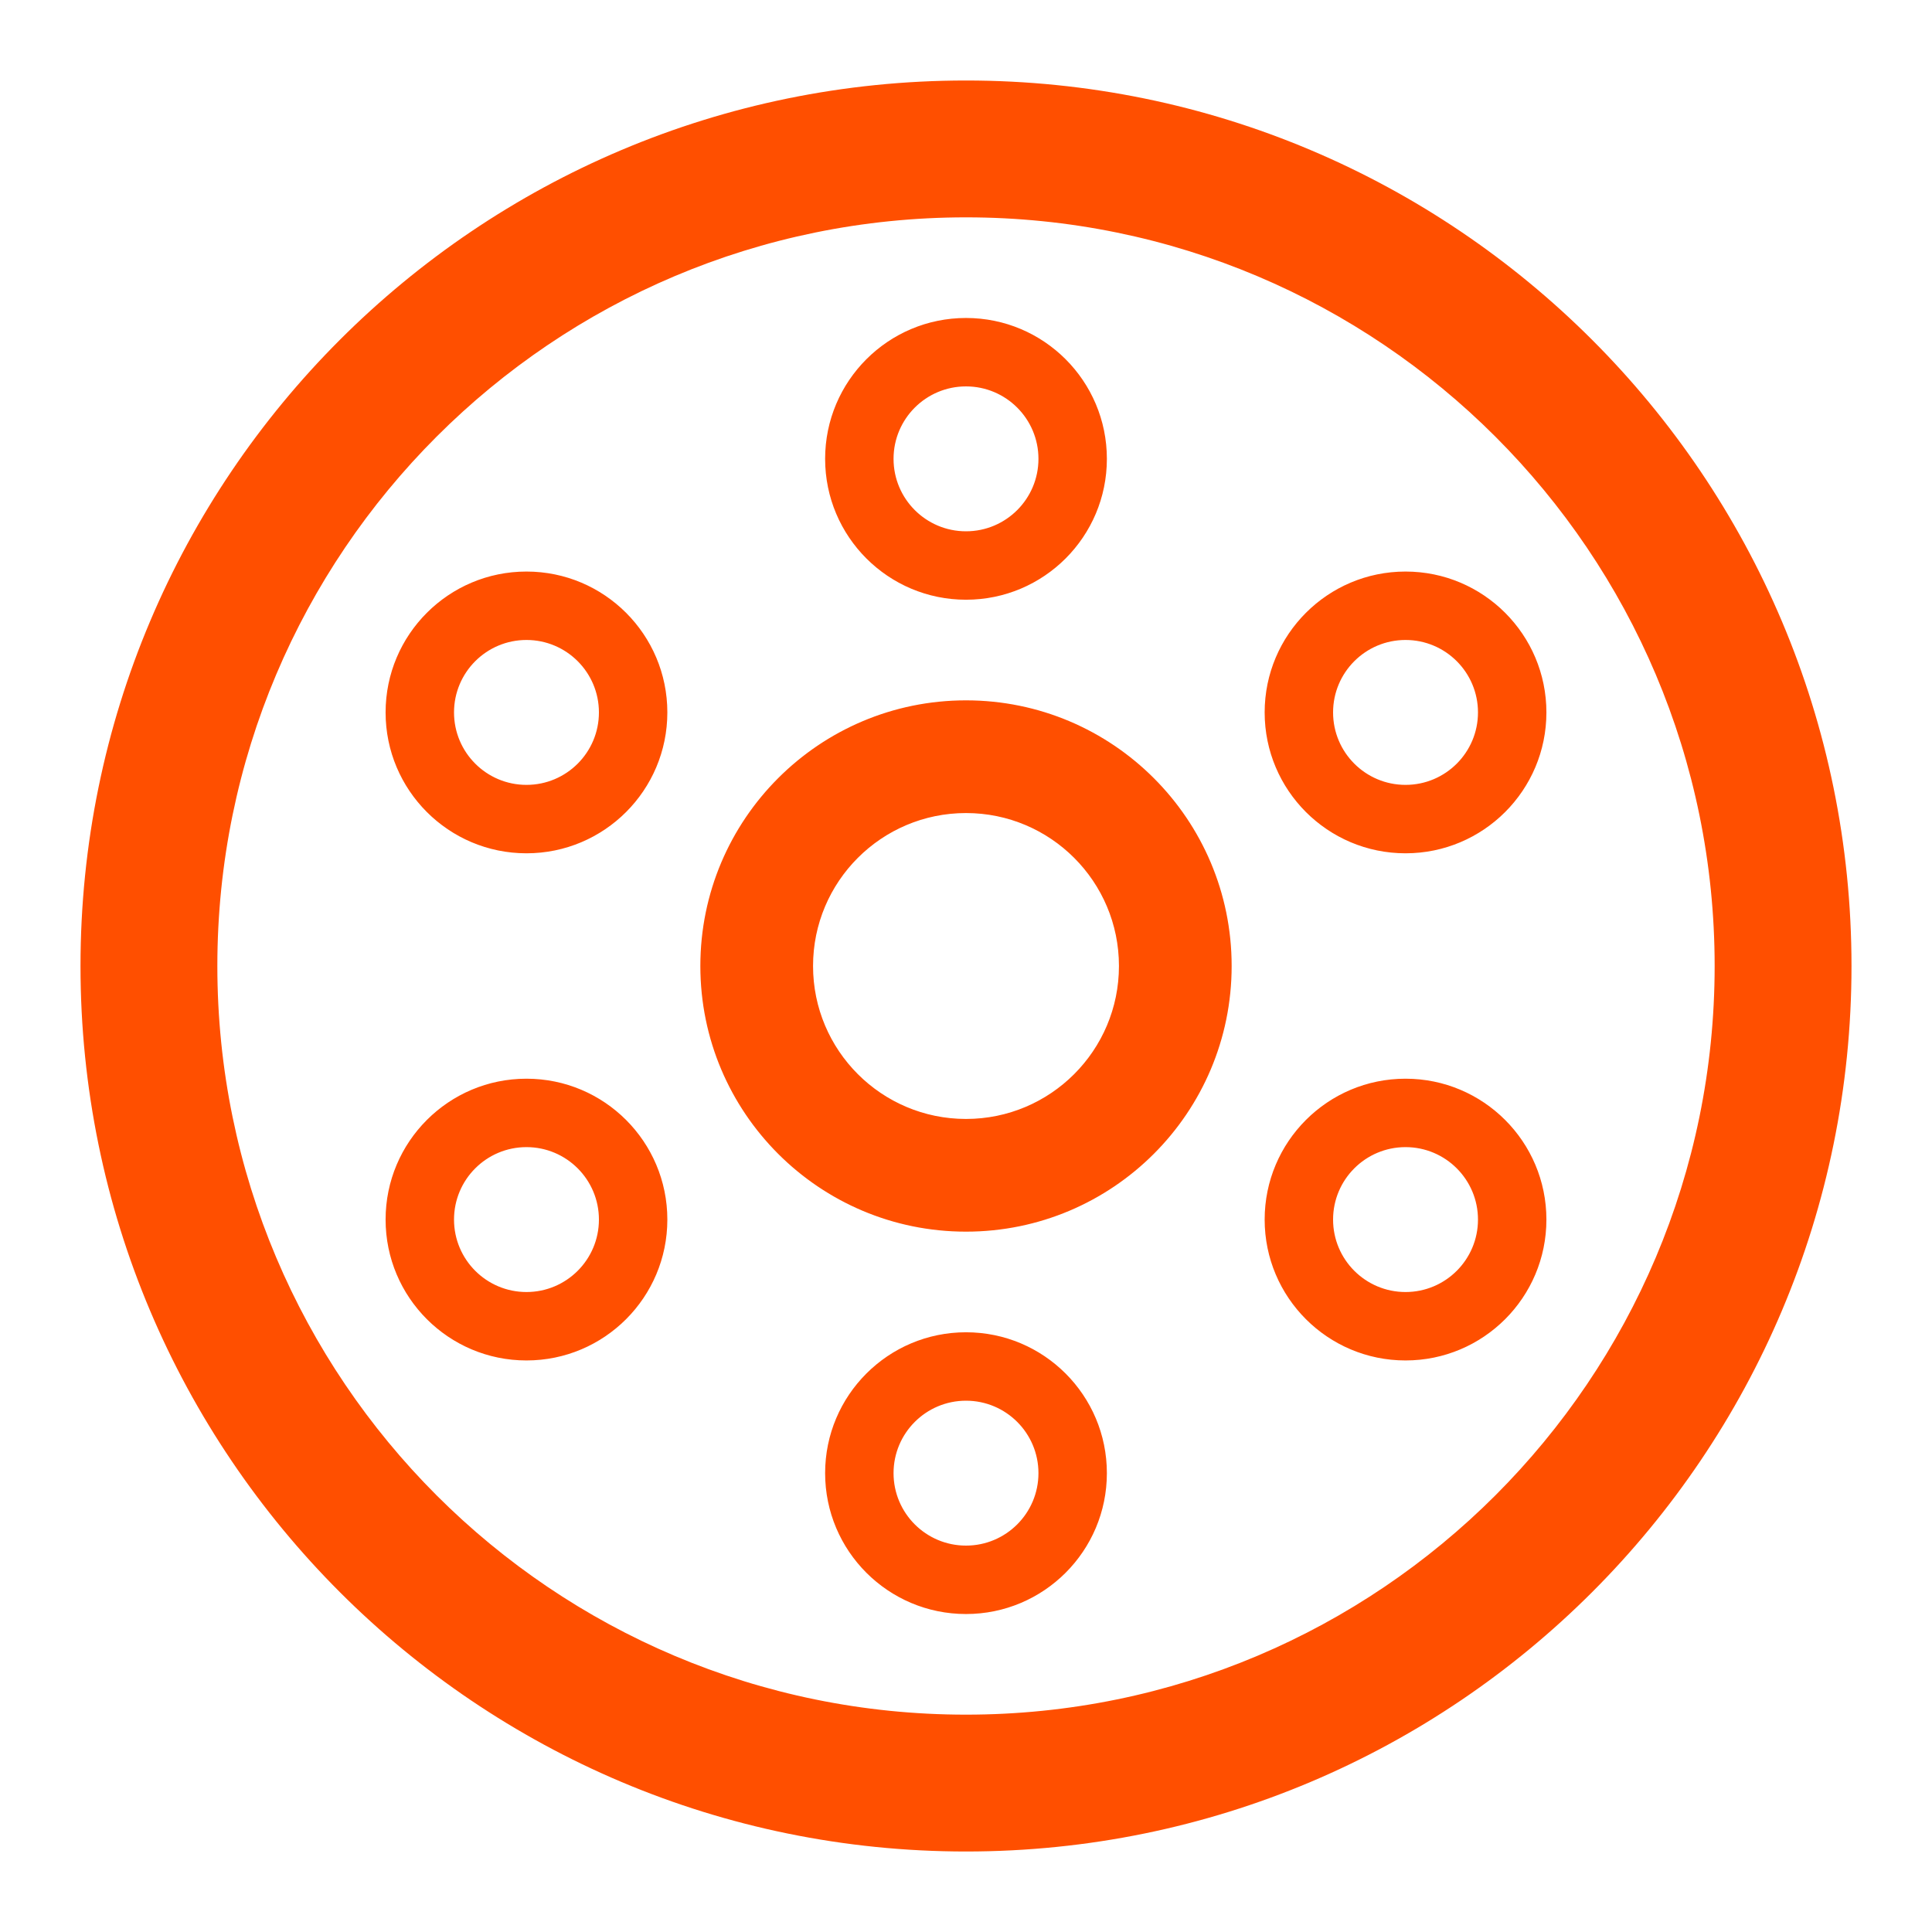
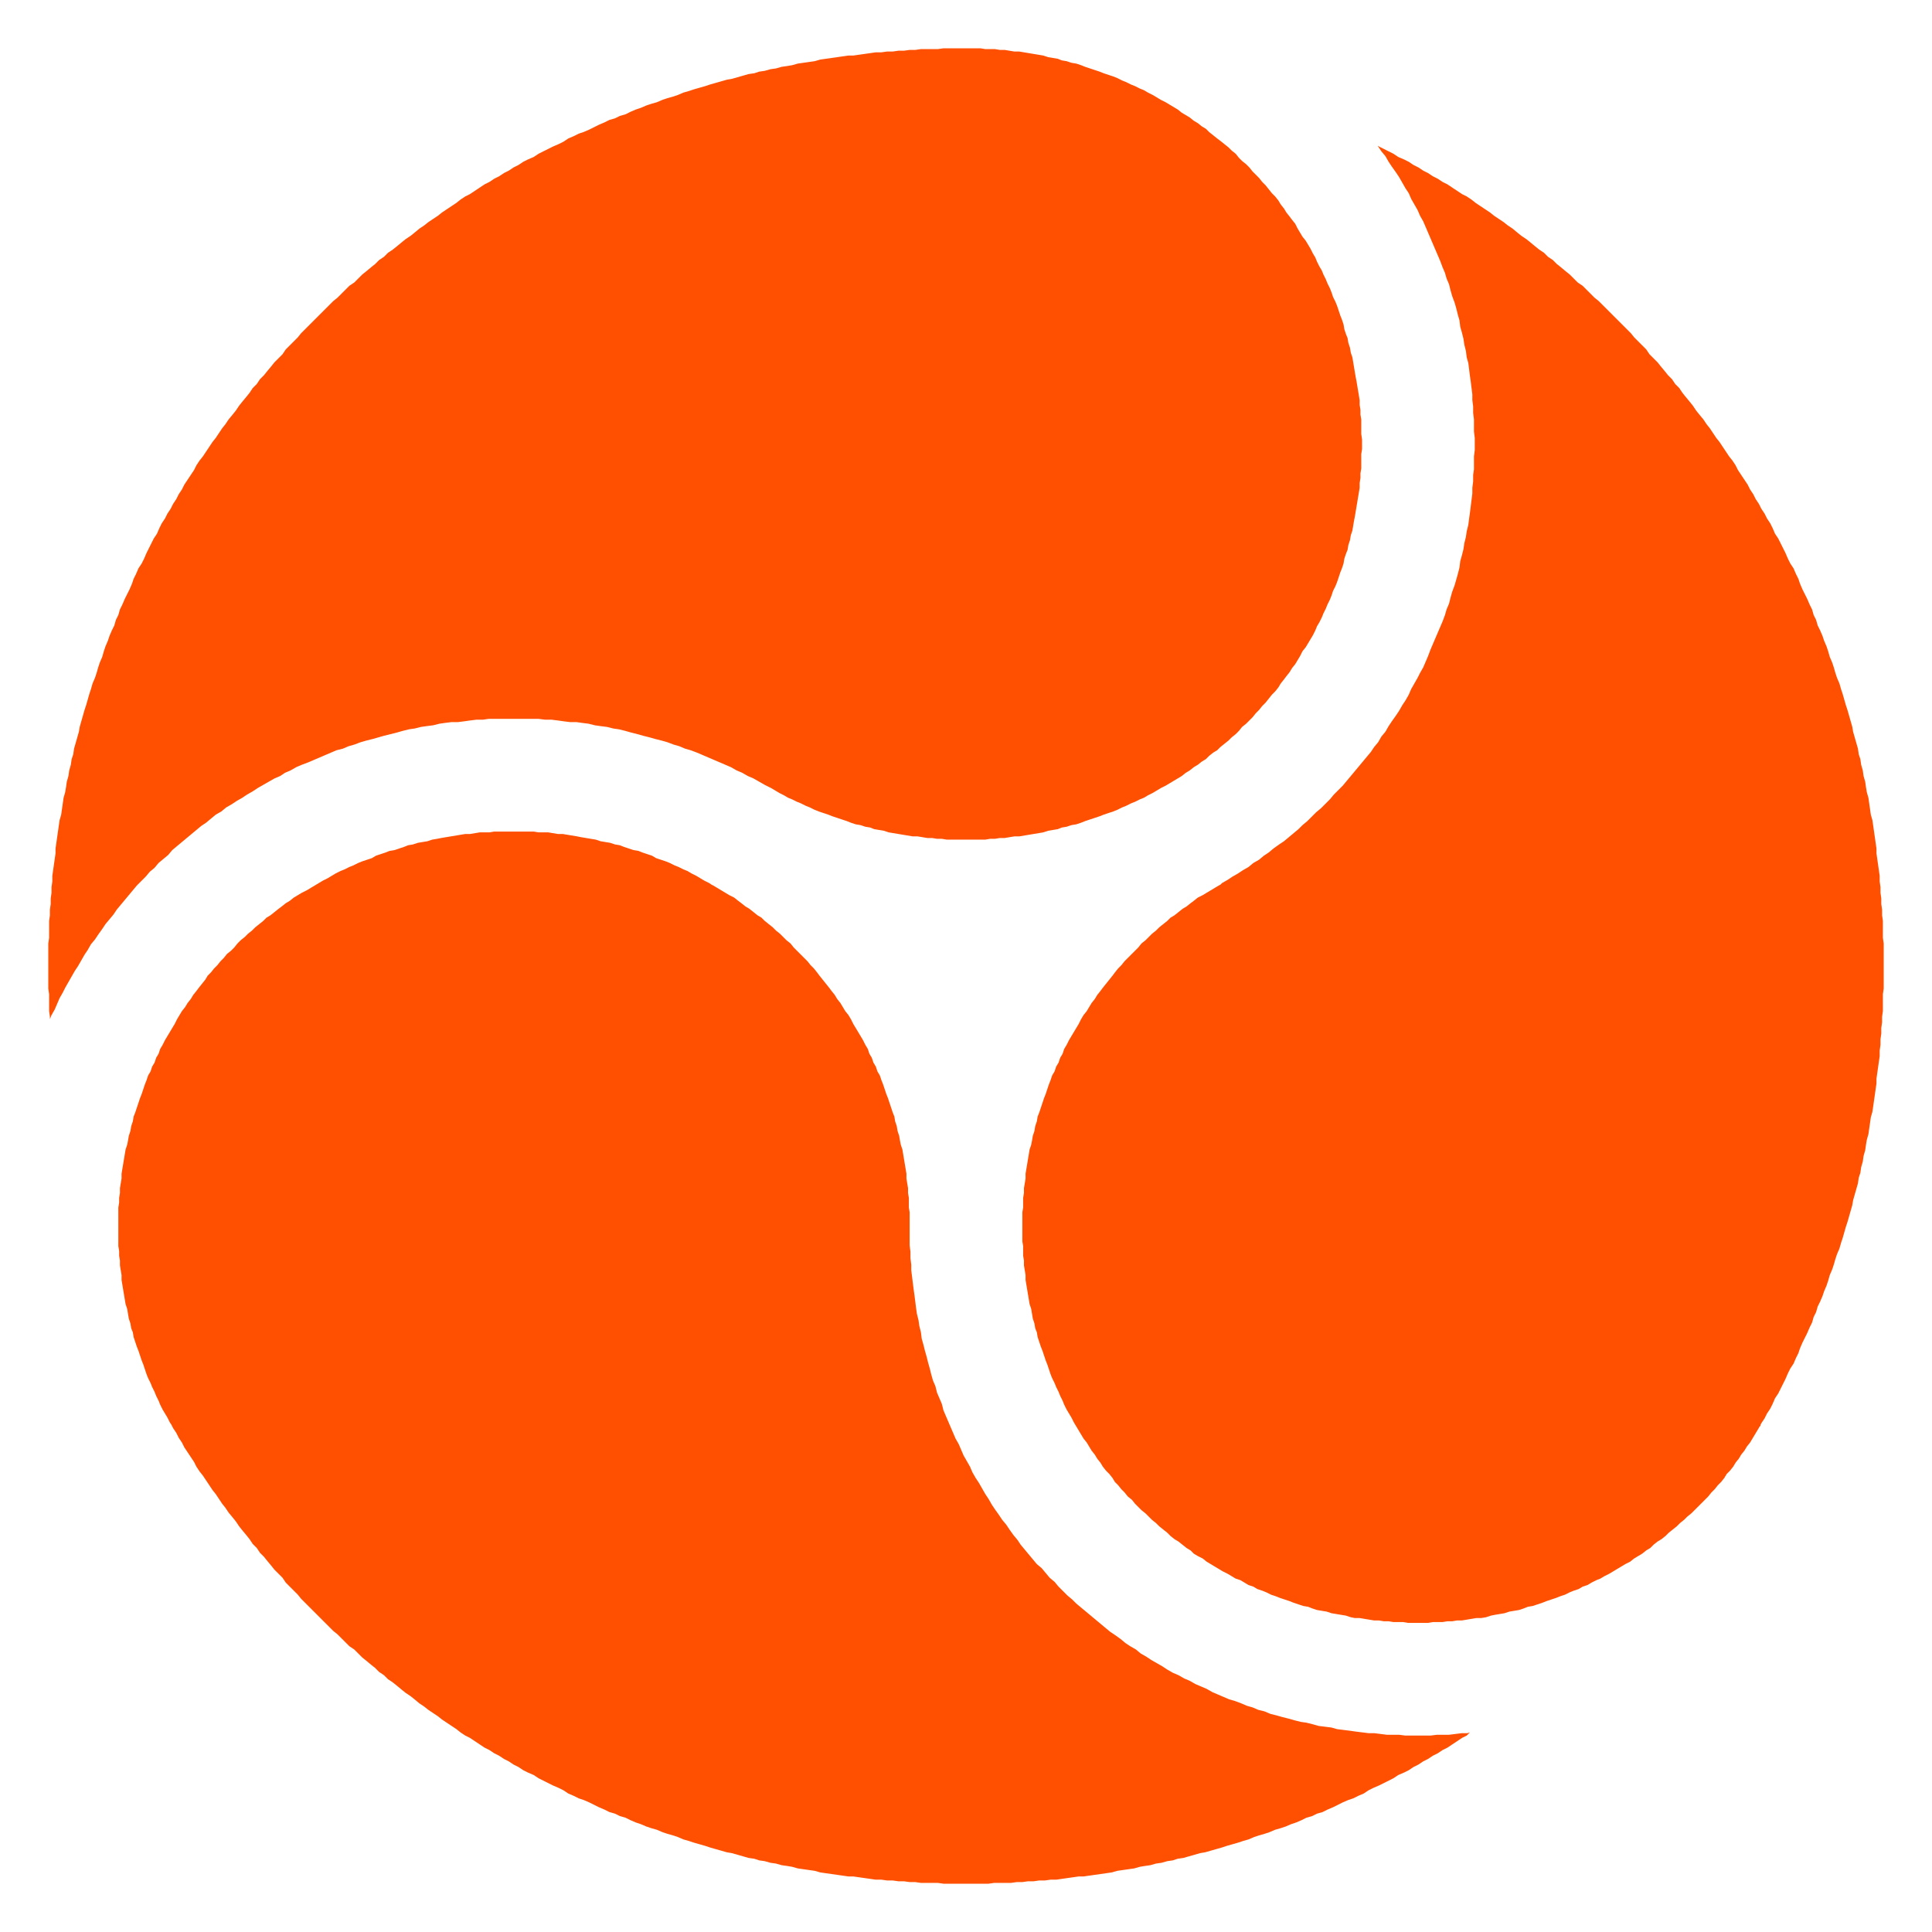
<svg xmlns="http://www.w3.org/2000/svg" viewBox="0 0 24 24">
-   <path fill="#ff4f00" fill-rule="evenodd" d="M1.00,12.00a11,11 0 1,0 22,0a11,11 0 1,0 -22,0M2.70,12.00a9.3,9.3 0 1,0 18.6,0a9.3,9.3 0 1,0 -18.6,0M8.70,12.00a3.3,3.3 0 1,0 6.6,0a3.3,3.3 0 1,0 -6.6,0M10.10,12.00a1.9,1.9 0 1,0 3.8,0a1.9,1.9 0 1,0 -3.8,0M10.25,5.70a1.75,1.75 0 1,0 3.5,0a1.75,1.75 0 1,0 -3.5,0M11.10,5.70a0.9,0.9 0 1,0 1.8,0a0.9,0.9 0 1,0 -1.8,0M15.71,8.85a1.75,1.75 0 1,0 3.5,0a1.75,1.75 0 1,0 -3.5,0M16.56,8.85a0.9,0.9 0 1,0 1.8,0a0.9,0.9 0 1,0 -1.8,0M15.71,15.15a1.75,1.75 0 1,0 3.5,0a1.75,1.75 0 1,0 -3.5,0M16.56,15.15a0.9,0.9 0 1,0 1.8,0a0.9,0.9 0 1,0 -1.8,0M10.25,18.30a1.75,1.75 0 1,0 3.5,0a1.75,1.75 0 1,0 -3.5,0M11.10,18.30a0.9,0.9 0 1,0 1.8,0a0.9,0.9 0 1,0 -1.8,0M4.79,15.15a1.75,1.75 0 1,0 3.5,0a1.75,1.75 0 1,0 -3.5,0M5.64,15.15a0.9,0.9 0 1,0 1.8,0a0.9,0.9 0 1,0 -1.8,0M4.79,8.85a1.75,1.75 0 1,0 3.5,0a1.75,1.75 0 1,0 -3.5,0M5.64,8.85a0.9,0.9 0 1,0 1.8,0a0.9,0.9 0 1,0 -1.8,0" />
+   <path fill="#ff4f00" fill-rule="nonzero" d="M11.93,0.60L11.86,0.60L11.79,0.60L11.72,0.60L11.65,0.61L11.58,0.61L11.51,0.61L11.44,0.61L11.37,0.62L11.30,0.62L11.23,0.63L11.16,0.63L11.09,0.64L11.02,0.64L10.95,0.65L10.88,0.65L10.81,0.66L10.74,0.67L10.67,0.68L10.60,0.69L10.54,0.69L10.47,0.70L10.40,0.71L10.33,0.72L10.26,0.73L10.19,0.74L10.12,0.76L10.05,0.77L9.98,0.78L9.91,0.79L9.84,0.81L9.78,0.82L9.71,0.83L9.64,0.85L9.57,0.86L9.50,0.88L9.43,0.89L9.37,0.91L9.30,0.92L9.23,0.94L9.16,0.96L9.09,0.98L9.03,0.99L8.96,1.01L8.89,1.03L8.82,1.05L8.76,1.07L8.69,1.09L8.62,1.11L8.56,1.13L8.49,1.15L8.42,1.18L8.36,1.20L8.29,1.22L8.23,1.24L8.16,1.27L8.09,1.29L8.03,1.31L7.96,1.34L7.90,1.36L7.83,1.39L7.77,1.42L7.70,1.44L7.64,1.47L7.57,1.49L7.51,1.52L7.44,1.55L7.38,1.58L7.32,1.61L7.25,1.64L7.19,1.66L7.13,1.69L7.06,1.72L7.00,1.76L6.94,1.79L6.87,1.82L6.81,1.85L6.75,1.88L6.69,1.91L6.63,1.95L6.56,1.98L6.50,2.01L6.44,2.05L6.38,2.08L6.32,2.12L6.26,2.15L6.20,2.19L6.14,2.22L6.08,2.26L6.02,2.29L5.96,2.33L5.90,2.37L5.84,2.41L5.78,2.44L5.72,2.48L5.67,2.52L5.61,2.56L5.55,2.60L5.49,2.64L5.44,2.68L5.38,2.72L5.32,2.76L5.27,2.80L5.21,2.84L5.15,2.89L5.10,2.93L5.04,2.97L4.99,3.01L4.93,3.06L4.88,3.10L4.82,3.14L4.77,3.19L4.71,3.23L4.66,3.28L4.61,3.32L4.55,3.37L4.50,3.41L4.45,3.46L4.40,3.51L4.34,3.55L4.29,3.60L4.24,3.65L4.19,3.70L4.14,3.74L4.09,3.79L4.04,3.84L3.99,3.89L3.94,3.94L3.89,3.99L3.84,4.04L3.79,4.09L3.74,4.14L3.70,4.19L3.65,4.24L3.60,4.29L3.55,4.34L3.51,4.40L3.46,4.45L3.41,4.50L3.37,4.55L3.32,4.61L3.28,4.66L3.23,4.71L3.19,4.77L3.14,4.82L3.10,4.88L3.06,4.93L3.01,4.99L2.97,5.04L2.93,5.10L2.89,5.15L2.84,5.21L2.80,5.27L2.76,5.32L2.72,5.38L2.68,5.44L2.64,5.49L2.60,5.55L2.56,5.61L2.52,5.67L2.48,5.72L2.44,5.78L2.41,5.84L2.37,5.90L2.33,5.96L2.29,6.02L2.26,6.08L2.22,6.14L2.19,6.20L2.15,6.26L2.12,6.32L2.08,6.38L2.05,6.44L2.01,6.50L1.98,6.56L1.95,6.63L1.91,6.69L1.88,6.75L1.85,6.81L1.82,6.87L1.79,6.94L1.76,7.00L1.72,7.06L1.69,7.13L1.66,7.19L1.64,7.25L1.61,7.32L1.58,7.38L1.55,7.44L1.52,7.51L1.49,7.57L1.47,7.64L1.44,7.70L1.42,7.77L1.39,7.83L1.36,7.90L1.34,7.96L1.31,8.03L1.29,8.09L1.27,8.16L1.24,8.23L1.22,8.29L1.20,8.36L1.18,8.42L1.15,8.49L1.13,8.56L1.11,8.62L1.09,8.69L1.07,8.76L1.05,8.82L1.03,8.89L1.01,8.96L0.99,9.03L0.98,9.09L0.96,9.16L0.94,9.23L0.92,9.30L0.91,9.37L0.89,9.43L0.88,9.50L0.86,9.57L0.85,9.64L0.83,9.71L0.82,9.78L0.81,9.84L0.79,9.91L0.78,9.98L0.77,10.05L0.76,10.12L0.74,10.19L0.73,10.26L0.72,10.33L0.71,10.40L0.70,10.47L0.69,10.54L0.69,10.60L0.68,10.67L0.67,10.74L0.66,10.81L0.65,10.88L0.65,10.95L0.64,11.02L0.64,11.09L0.63,11.16L0.63,11.23L0.62,11.30L0.62,11.37L0.61,11.44L0.61,11.51L0.61,11.58L0.61,11.65L0.60,11.72L0.60,11.79L0.60,11.86L0.60,11.93L0.60,12.00L0.60,12.07L0.60,12.14L0.60,12.21L0.60,12.28L0.61,12.35L0.61,12.42L0.61,12.49L0.61,12.56L0.62,12.63L0.62,12.66L0.64,12.61L0.68,12.54L0.71,12.47L0.74,12.40L0.78,12.33L0.81,12.27L0.85,12.20L0.89,12.13L0.93,12.06L0.97,12.00L1.01,11.93L1.05,11.86L1.09,11.80L1.13,11.73L1.18,11.67L1.22,11.61L1.27,11.54L1.31,11.48L1.36,11.42L1.41,11.36L1.45,11.30L1.50,11.24L1.55,11.18L1.60,11.12L1.65,11.06L1.70,11.00L1.76,10.94L1.81,10.89L1.86,10.83L1.92,10.78L1.97,10.72L2.03,10.67L2.09,10.62L2.14,10.56L2.20,10.51L2.26,10.46L2.32,10.41L2.38,10.36L2.44,10.31L2.50,10.26L2.56,10.22L2.62,10.17L2.68,10.12L2.75,10.08L2.81,10.03L2.88,9.99L2.94,9.95L3.01,9.91L3.07,9.87L3.14,9.83L3.20,9.79L3.27,9.75L3.34,9.71L3.41,9.67L3.48,9.64L3.54,9.60L3.61,9.57L3.68,9.53L3.75,9.50L3.83,9.47L3.90,9.44L3.97,9.41L4.04,9.38L4.11,9.35L4.18,9.32L4.26,9.30L4.33,9.27L4.40,9.25L4.48,9.22L4.55,9.20L4.63,9.18L4.70,9.16L4.77,9.14L4.85,9.12L4.93,9.10L5.00,9.08L5.08,9.06L5.15,9.05L5.23,9.03L5.30,9.02L5.38,9.01L5.46,8.99L5.53,8.98L5.61,8.97L5.69,8.97L5.77,8.96L5.84,8.95L5.92,8.94L6.00,8.94L6.07,8.93L6.15,8.93L6.23,8.93L6.31,8.93L6.38,8.93L6.46,8.93L6.54,8.93L6.62,8.93L6.69,8.93L6.77,8.94L6.85,8.94L6.93,8.95L7.00,8.96L7.08,8.97L7.16,8.97L7.23,8.98L7.31,8.99L7.39,9.01L7.46,9.02L7.54,9.03L7.62,9.05L7.69,9.06L7.77,9.08L7.84,9.10L7.92,9.12L7.99,9.14L8.07,9.16L8.14,9.18L8.22,9.20L8.29,9.22L8.37,9.25L8.44,9.27L8.51,9.30L8.58,9.32L8.66,9.35L8.73,9.38L8.80,9.41L8.87,9.44L8.94,9.47L9.01,9.50L9.08,9.53L9.15,9.57L9.22,9.60L9.29,9.64L9.36,9.67L9.43,9.71L9.50,9.75L9.54,9.77L9.54,9.77L9.58,9.79L9.63,9.82L9.68,9.85L9.74,9.88L9.79,9.91L9.84,9.93L9.90,9.96L9.95,9.98L10.01,10.01L10.06,10.03L10.12,10.06L10.17,10.08L10.23,10.10L10.29,10.12L10.34,10.14L10.40,10.16L10.46,10.18L10.52,10.20L10.57,10.22L10.63,10.24L10.69,10.25L10.75,10.27L10.81,10.28L10.86,10.30L10.92,10.31L10.98,10.32L11.04,10.34L11.10,10.35L11.16,10.36L11.22,10.37L11.28,10.38L11.34,10.39L11.40,10.39L11.46,10.40L11.52,10.41L11.58,10.41L11.64,10.42L11.70,10.42L11.76,10.43L11.82,10.43L11.88,10.43L11.94,10.43L12.00,10.43L12.06,10.43L12.12,10.43L12.18,10.43L12.24,10.43L12.30,10.42L12.36,10.42L12.42,10.41L12.48,10.41L12.54,10.40L12.60,10.39L12.66,10.39L12.72,10.38L12.78,10.37L12.84,10.36L12.90,10.35L12.96,10.34L13.02,10.32L13.08,10.31L13.14,10.30L13.19,10.28L13.25,10.27L13.31,10.25L13.37,10.24L13.43,10.22L13.48,10.20L13.54,10.18L13.60,10.16L13.66,10.14L13.71,10.12L13.77,10.10L13.83,10.08L13.88,10.06L13.94,10.03L13.99,10.01L14.05,9.98L14.10,9.96L14.16,9.93L14.21,9.91L14.26,9.88L14.32,9.85L14.37,9.82L14.42,9.79L14.46,9.77L14.48,9.76L14.53,9.73L14.58,9.70L14.63,9.67L14.68,9.64L14.73,9.60L14.78,9.57L14.83,9.53L14.88,9.50L14.93,9.46L14.98,9.43L15.02,9.39L15.07,9.35L15.12,9.32L15.16,9.28L15.21,9.24L15.26,9.20L15.30,9.16L15.35,9.12L15.39,9.08L15.43,9.03L15.48,8.99L15.52,8.95L15.56,8.91L15.60,8.86L15.64,8.82L15.68,8.77L15.72,8.73L15.76,8.68L15.80,8.63L15.84,8.59L15.88,8.54L15.91,8.49L15.95,8.44L15.98,8.40L16.02,8.35L16.05,8.30L16.09,8.25L16.12,8.20L16.15,8.15L16.18,8.09L16.22,8.04L16.25,7.99L16.28,7.94L16.31,7.89L16.34,7.83L16.36,7.78L16.39,7.73L16.42,7.67L16.44,7.62L16.47,7.56L16.49,7.51L16.52,7.45L16.54,7.40L16.56,7.34L16.59,7.28L16.61,7.23L16.63,7.17L16.65,7.11L16.67,7.06L16.69,7.00L16.70,6.94L16.72,6.88L16.74,6.83L16.75,6.77L16.77,6.71L16.78,6.65L16.80,6.59L16.81,6.53L16.82,6.47L16.83,6.42L16.84,6.36L16.85,6.30L16.86,6.24L16.87,6.18L16.88,6.12L16.89,6.06L16.89,6.00L16.90,5.94L16.90,5.88L16.91,5.82L16.91,5.76L16.91,5.70L16.91,5.64L16.92,5.58L16.92,5.52L16.92,5.46L16.91,5.39L16.91,5.33L16.91,5.27L16.91,5.21L16.90,5.15L16.90,5.09L16.89,5.03L16.89,4.97L16.88,4.91L16.87,4.85L16.86,4.79L16.85,4.73L16.84,4.68L16.83,4.62L16.82,4.56L16.81,4.50L16.80,4.44L16.78,4.38L16.77,4.32L16.75,4.26L16.74,4.20L16.72,4.15L16.70,4.09L16.69,4.03L16.67,3.97L16.65,3.92L16.63,3.86L16.61,3.80L16.59,3.75L16.56,3.69L16.54,3.63L16.52,3.58L16.49,3.52L16.47,3.47L16.44,3.41L16.42,3.36L16.39,3.31L16.36,3.25L16.34,3.20L16.31,3.15L16.28,3.09L16.25,3.04L16.22,2.99L16.18,2.94L16.15,2.89L16.12,2.84L16.09,2.78L16.05,2.73L16.02,2.69L15.98,2.64L15.95,2.59L15.91,2.54L15.88,2.49L15.84,2.44L15.80,2.40L15.76,2.35L15.72,2.30L15.68,2.26L15.64,2.21L15.60,2.17L15.56,2.13L15.52,2.08L15.48,2.04L15.43,2.00L15.39,1.96L15.35,1.91L15.30,1.87L15.26,1.83L15.21,1.79L15.16,1.75L15.12,1.72L15.07,1.68L15.02,1.64L14.98,1.60L14.93,1.57L14.88,1.53L14.83,1.50L14.78,1.46L14.73,1.43L14.68,1.40L14.63,1.36L14.58,1.33L14.53,1.30L14.48,1.27L14.42,1.24L14.37,1.21L14.32,1.18L14.26,1.15L14.21,1.12L14.16,1.10L14.10,1.07L14.05,1.05L13.99,1.02L13.94,1.00L13.88,0.97L13.83,0.95L13.77,0.93L13.71,0.91L13.66,0.89L13.60,0.87L13.54,0.85L13.48,0.83L13.43,0.81L13.37,0.79L13.31,0.78L13.25,0.76L13.19,0.75L13.14,0.73L13.08,0.72L13.02,0.71L12.96,0.69L12.90,0.68L12.84,0.67L12.78,0.66L12.72,0.65L12.66,0.64L12.60,0.64L12.54,0.63L12.48,0.62L12.42,0.62L12.36,0.61L12.30,0.61L12.24,0.61L12.18,0.60L12.12,0.60L12.06,0.60L12.00,0.60ZM23.40,11.93L23.40,11.86L23.40,11.79L23.40,11.72L23.39,11.65L23.39,11.58L23.39,11.51L23.39,11.44L23.38,11.37L23.38,11.30L23.37,11.23L23.37,11.16L23.36,11.09L23.36,11.02L23.35,10.95L23.35,10.88L23.34,10.81L23.33,10.74L23.32,10.67L23.31,10.60L23.31,10.54L23.30,10.47L23.29,10.40L23.28,10.33L23.27,10.26L23.26,10.19L23.24,10.12L23.23,10.05L23.22,9.98L23.21,9.91L23.19,9.84L23.18,9.78L23.17,9.71L23.15,9.64L23.14,9.57L23.12,9.50L23.11,9.43L23.09,9.37L23.08,9.30L23.06,9.23L23.04,9.16L23.02,9.09L23.01,9.03L22.99,8.96L22.97,8.89L22.95,8.82L22.93,8.76L22.91,8.69L22.89,8.62L22.87,8.56L22.85,8.49L22.82,8.42L22.80,8.36L22.78,8.29L22.76,8.23L22.73,8.16L22.71,8.09L22.69,8.03L22.66,7.96L22.64,7.90L22.61,7.83L22.58,7.77L22.56,7.70L22.53,7.64L22.51,7.57L22.48,7.51L22.45,7.44L22.42,7.38L22.39,7.32L22.36,7.25L22.34,7.19L22.31,7.13L22.28,7.06L22.24,7.00L22.21,6.94L22.18,6.87L22.15,6.81L22.12,6.75L22.09,6.69L22.05,6.63L22.02,6.56L21.99,6.50L21.95,6.44L21.92,6.38L21.88,6.32L21.85,6.26L21.81,6.20L21.78,6.14L21.74,6.08L21.71,6.02L21.67,5.96L21.63,5.90L21.59,5.84L21.56,5.78L21.52,5.72L21.48,5.67L21.44,5.61L21.40,5.55L21.36,5.49L21.32,5.44L21.28,5.38L21.24,5.32L21.20,5.27L21.16,5.21L21.11,5.15L21.07,5.10L21.03,5.04L20.99,4.99L20.94,4.93L20.90,4.88L20.86,4.82L20.81,4.77L20.77,4.71L20.72,4.66L20.68,4.61L20.63,4.55L20.59,4.50L20.54,4.45L20.49,4.40L20.45,4.34L20.40,4.29L20.35,4.24L20.30,4.19L20.26,4.14L20.21,4.09L20.16,4.04L20.11,3.99L20.06,3.94L20.01,3.89L19.96,3.84L19.91,3.79L19.86,3.74L19.81,3.70L19.76,3.65L19.71,3.60L19.66,3.55L19.60,3.51L19.55,3.46L19.50,3.41L19.45,3.37L19.39,3.32L19.34,3.28L19.29,3.23L19.23,3.19L19.18,3.14L19.12,3.10L19.07,3.06L19.01,3.01L18.96,2.97L18.90,2.93L18.85,2.89L18.79,2.84L18.73,2.80L18.68,2.76L18.62,2.72L18.56,2.68L18.51,2.64L18.45,2.60L18.39,2.56L18.33,2.52L18.28,2.48L18.22,2.44L18.16,2.41L18.10,2.37L18.04,2.33L17.98,2.29L17.92,2.26L17.86,2.22L17.80,2.19L17.74,2.15L17.68,2.12L17.62,2.08L17.56,2.05L17.50,2.01L17.44,1.98L17.37,1.95L17.31,1.91L17.25,1.88L17.19,1.85L17.13,1.82L17.12,1.81L17.12,1.82L17.16,1.88L17.21,1.94L17.25,2.01L17.29,2.07L17.34,2.14L17.38,2.20L17.42,2.27L17.46,2.34L17.50,2.40L17.53,2.47L17.57,2.54L17.61,2.61L17.64,2.68L17.68,2.75L17.71,2.82L17.74,2.89L17.77,2.96L17.80,3.03L17.83,3.10L17.86,3.17L17.89,3.24L17.92,3.32L17.95,3.39L17.97,3.46L18.00,3.53L18.02,3.61L18.04,3.68L18.07,3.76L18.09,3.83L18.11,3.91L18.13,3.98L18.14,4.06L18.16,4.13L18.18,4.21L18.19,4.28L18.21,4.36L18.22,4.44L18.24,4.51L18.25,4.59L18.26,4.67L18.27,4.74L18.28,4.82L18.29,4.90L18.29,4.97L18.30,5.05L18.30,5.13L18.31,5.21L18.31,5.28L18.31,5.36L18.32,5.44L18.32,5.52L18.32,5.59L18.31,5.67L18.31,5.75L18.31,5.83L18.30,5.90L18.30,5.98L18.29,6.06L18.29,6.13L18.28,6.21L18.27,6.29L18.26,6.37L18.25,6.44L18.24,6.52L18.22,6.60L18.21,6.67L18.19,6.75L18.18,6.82L18.16,6.90L18.14,6.97L18.13,7.05L18.11,7.13L18.09,7.20L18.07,7.27L18.04,7.35L18.02,7.42L18.00,7.50L17.97,7.57L17.95,7.64L17.92,7.72L17.89,7.79L17.86,7.86L17.83,7.93L17.80,8.00L17.77,8.07L17.74,8.15L17.71,8.22L17.68,8.29L17.64,8.36L17.61,8.42L17.57,8.49L17.53,8.56L17.50,8.63L17.46,8.70L17.42,8.76L17.38,8.83L17.34,8.89L17.29,8.96L17.25,9.02L17.21,9.09L17.16,9.15L17.12,9.22L17.07,9.28L17.03,9.34L16.98,9.40L16.93,9.46L16.88,9.52L16.83,9.58L16.78,9.64L16.73,9.70L16.68,9.76L16.63,9.81L16.57,9.87L16.52,9.93L16.47,9.98L16.41,10.04L16.35,10.09L16.30,10.14L16.24,10.20L16.18,10.25L16.13,10.30L16.07,10.35L16.01,10.40L15.95,10.45L15.89,10.49L15.82,10.54L15.76,10.59L15.70,10.63L15.64,10.68L15.57,10.72L15.51,10.77L15.44,10.81L15.38,10.85L15.31,10.89L15.25,10.93L15.18,10.97L15.16,10.99L15.16,10.99L15.14,11.00L15.09,11.03L15.04,11.06L14.99,11.09L14.94,11.12L14.88,11.15L14.83,11.19L14.79,11.22L14.74,11.26L14.69,11.29L14.64,11.33L14.59,11.37L14.54,11.40L14.50,11.44L14.45,11.48L14.40,11.52L14.36,11.56L14.31,11.60L14.27,11.64L14.23,11.68L14.18,11.72L14.14,11.77L14.10,11.81L14.06,11.85L14.01,11.90L13.97,11.94L13.93,11.99L13.89,12.03L13.85,12.08L13.82,12.12L13.78,12.17L13.74,12.22L13.70,12.27L13.67,12.31L13.63,12.36L13.60,12.41L13.56,12.46L13.53,12.51L13.50,12.56L13.46,12.61L13.43,12.66L13.40,12.72L13.37,12.77L13.34,12.82L13.31,12.87L13.28,12.92L13.25,12.98L13.22,13.03L13.20,13.09L13.17,13.14L13.15,13.20L13.12,13.25L13.10,13.31L13.07,13.36L13.05,13.42L13.03,13.47L13.01,13.53L12.99,13.59L12.97,13.64L12.95,13.70L12.93,13.76L12.91,13.82L12.89,13.87L12.88,13.93L12.86,13.99L12.85,14.05L12.83,14.11L12.82,14.17L12.81,14.22L12.79,14.28L12.78,14.34L12.77,14.40L12.76,14.46L12.75,14.52L12.74,14.58L12.74,14.64L12.73,14.70L12.72,14.76L12.72,14.82L12.71,14.88L12.71,14.94L12.71,15.00L12.70,15.06L12.70,15.12L12.70,15.18L12.70,15.24L12.70,15.30L12.70,15.36L12.70,15.42L12.71,15.48L12.71,15.54L12.71,15.60L12.72,15.66L12.72,15.72L12.73,15.78L12.74,15.84L12.74,15.90L12.75,15.96L12.76,16.02L12.77,16.08L12.78,16.14L12.79,16.20L12.81,16.26L12.82,16.32L12.83,16.38L12.85,16.44L12.86,16.50L12.88,16.55L12.89,16.61L12.91,16.67L12.93,16.73L12.95,16.78L12.97,16.84L12.99,16.90L13.01,16.95L13.03,17.01L13.05,17.07L13.07,17.12L13.10,17.18L13.12,17.23L13.15,17.29L13.17,17.34L13.20,17.40L13.22,17.45L13.25,17.51L13.28,17.56L13.31,17.61L13.34,17.67L13.37,17.72L13.40,17.77L13.43,17.82L13.46,17.87L13.50,17.92L13.53,17.97L13.56,18.02L13.60,18.07L13.63,18.12L13.67,18.17L13.70,18.22L13.74,18.27L13.78,18.31L13.82,18.36L13.85,18.41L13.89,18.45L13.93,18.50L13.97,18.54L14.01,18.59L14.06,18.63L14.10,18.68L14.14,18.72L14.18,18.76L14.23,18.80L14.27,18.84L14.31,18.88L14.36,18.92L14.40,18.96L14.45,19.00L14.50,19.04L14.54,19.08L14.59,19.12L14.64,19.15L14.69,19.19L14.74,19.23L14.79,19.26L14.83,19.30L14.88,19.33L14.94,19.36L14.99,19.40L15.04,19.43L15.09,19.46L15.14,19.49L15.19,19.52L15.25,19.55L15.30,19.58L15.35,19.61L15.41,19.63L15.46,19.66L15.51,19.69L15.57,19.71L15.62,19.74L15.68,19.76L15.73,19.78L15.79,19.81L15.85,19.83L15.90,19.85L15.96,19.87L16.02,19.89L16.07,19.91L16.13,19.93L16.19,19.95L16.25,19.96L16.30,19.98L16.36,20.00L16.42,20.01L16.48,20.02L16.54,20.04L16.60,20.05L16.66,20.06L16.72,20.07L16.78,20.09L16.83,20.10L16.89,20.10L16.95,20.11L17.01,20.12L17.07,20.13L17.13,20.13L17.19,20.14L17.25,20.14L17.31,20.15L17.37,20.15L17.43,20.15L17.49,20.16L17.56,20.16L17.62,20.16L17.68,20.16L17.74,20.16L17.80,20.15L17.86,20.15L17.92,20.15L17.98,20.14L18.04,20.14L18.10,20.13L18.16,20.13L18.22,20.12L18.28,20.11L18.34,20.10L18.40,20.10L18.46,20.09L18.52,20.07L18.57,20.06L18.63,20.05L18.69,20.04L18.75,20.02L18.81,20.01L18.87,20.00L18.93,19.98L18.98,19.96L19.04,19.95L19.10,19.93L19.16,19.91L19.21,19.89L19.27,19.87L19.33,19.85L19.38,19.83L19.44,19.81L19.50,19.78L19.55,19.76L19.61,19.74L19.66,19.71L19.72,19.69L19.77,19.66L19.83,19.63L19.88,19.61L19.93,19.58L19.99,19.55L20.04,19.52L20.09,19.49L20.14,19.46L20.19,19.43L20.25,19.40L20.30,19.36L20.35,19.33L20.40,19.30L20.45,19.26L20.50,19.23L20.54,19.19L20.59,19.15L20.64,19.12L20.69,19.08L20.73,19.04L20.78,19.00L20.83,18.96L20.87,18.92L20.92,18.88L20.96,18.84L21.01,18.80L21.05,18.76L21.09,18.72L21.13,18.68L21.18,18.63L21.22,18.59L21.26,18.54L21.30,18.50L21.34,18.45L21.38,18.41L21.42,18.36L21.45,18.31L21.49,18.27L21.53,18.22L21.56,18.17L21.60,18.12L21.63,18.07L21.67,18.02L21.70,17.97L21.74,17.92L21.77,17.87L21.80,17.82L21.83,17.77L21.86,17.72L21.87,17.71L21.87,17.70L21.87,17.70L21.88,17.68L21.92,17.62L21.95,17.56L21.99,17.50L22.02,17.44L22.05,17.37L22.09,17.31L22.12,17.25L22.15,17.19L22.18,17.13L22.21,17.06L22.24,17.00L22.28,16.94L22.31,16.87L22.34,16.81L22.36,16.75L22.39,16.68L22.42,16.62L22.45,16.56L22.48,16.49L22.51,16.43L22.53,16.36L22.56,16.30L22.58,16.23L22.61,16.17L22.64,16.10L22.66,16.04L22.69,15.97L22.71,15.91L22.73,15.84L22.76,15.77L22.78,15.71L22.80,15.64L22.82,15.58L22.85,15.51L22.87,15.44L22.89,15.38L22.91,15.31L22.93,15.24L22.95,15.18L22.97,15.11L22.99,15.04L23.01,14.97L23.02,14.91L23.04,14.84L23.06,14.77L23.08,14.70L23.09,14.63L23.11,14.57L23.12,14.50L23.14,14.43L23.15,14.36L23.17,14.29L23.18,14.22L23.19,14.16L23.21,14.09L23.22,14.02L23.23,13.95L23.24,13.88L23.26,13.81L23.27,13.74L23.28,13.67L23.29,13.60L23.30,13.53L23.31,13.46L23.31,13.40L23.32,13.33L23.33,13.26L23.34,13.19L23.35,13.12L23.35,13.05L23.36,12.98L23.36,12.91L23.37,12.84L23.37,12.77L23.38,12.70L23.38,12.63L23.39,12.56L23.39,12.49L23.39,12.42L23.39,12.35L23.40,12.28L23.40,12.21L23.40,12.14L23.40,12.07L23.40,12.00ZM2.15,17.74L2.19,17.80L2.22,17.86L2.26,17.92L2.29,17.98L2.33,18.04L2.37,18.10L2.41,18.16L2.44,18.22L2.48,18.28L2.52,18.33L2.56,18.39L2.60,18.45L2.64,18.51L2.68,18.56L2.72,18.62L2.76,18.68L2.80,18.73L2.84,18.79L2.89,18.85L2.93,18.90L2.97,18.96L3.01,19.01L3.06,19.07L3.10,19.12L3.14,19.18L3.19,19.23L3.23,19.29L3.28,19.34L3.32,19.39L3.37,19.45L3.41,19.50L3.46,19.55L3.51,19.60L3.55,19.66L3.60,19.71L3.65,19.76L3.70,19.81L3.74,19.86L3.79,19.91L3.84,19.96L3.89,20.01L3.94,20.06L3.99,20.11L4.04,20.16L4.09,20.21L4.14,20.26L4.19,20.30L4.24,20.35L4.29,20.40L4.34,20.45L4.40,20.49L4.45,20.54L4.50,20.59L4.55,20.63L4.61,20.68L4.66,20.72L4.71,20.77L4.77,20.81L4.82,20.86L4.88,20.90L4.93,20.94L4.99,20.99L5.04,21.03L5.10,21.07L5.15,21.11L5.21,21.16L5.27,21.20L5.32,21.24L5.38,21.28L5.44,21.32L5.49,21.36L5.55,21.40L5.61,21.44L5.67,21.48L5.72,21.52L5.78,21.56L5.84,21.59L5.90,21.63L5.96,21.67L6.02,21.71L6.08,21.74L6.14,21.78L6.20,21.81L6.26,21.85L6.32,21.88L6.38,21.92L6.44,21.95L6.50,21.99L6.56,22.02L6.63,22.05L6.69,22.09L6.75,22.12L6.81,22.15L6.87,22.18L6.94,22.21L7.00,22.24L7.06,22.28L7.13,22.31L7.19,22.34L7.25,22.36L7.32,22.39L7.38,22.42L7.44,22.45L7.51,22.48L7.57,22.51L7.64,22.53L7.70,22.56L7.77,22.58L7.83,22.61L7.90,22.64L7.96,22.66L8.03,22.69L8.09,22.71L8.16,22.73L8.23,22.76L8.29,22.78L8.36,22.80L8.42,22.82L8.49,22.85L8.56,22.87L8.62,22.89L8.69,22.91L8.76,22.93L8.82,22.95L8.89,22.97L8.96,22.99L9.03,23.01L9.09,23.02L9.16,23.04L9.23,23.06L9.30,23.08L9.37,23.09L9.43,23.11L9.50,23.12L9.57,23.14L9.64,23.15L9.71,23.17L9.78,23.18L9.84,23.19L9.91,23.21L9.98,23.22L10.05,23.23L10.12,23.24L10.19,23.26L10.26,23.27L10.33,23.28L10.40,23.29L10.47,23.30L10.54,23.31L10.60,23.31L10.67,23.32L10.74,23.33L10.81,23.34L10.88,23.35L10.95,23.35L11.02,23.36L11.09,23.36L11.16,23.37L11.23,23.37L11.30,23.38L11.37,23.38L11.44,23.39L11.51,23.39L11.58,23.39L11.65,23.39L11.72,23.40L11.79,23.40L11.86,23.40L11.93,23.40L12.00,23.40L12.07,23.40L12.14,23.40L12.21,23.40L12.28,23.40L12.35,23.39L12.42,23.39L12.49,23.39L12.56,23.39L12.63,23.38L12.70,23.38L12.77,23.37L12.84,23.37L12.91,23.36L12.98,23.36L13.05,23.35L13.12,23.35L13.19,23.34L13.26,23.33L13.33,23.32L13.40,23.31L13.46,23.31L13.53,23.30L13.60,23.29L13.67,23.28L13.74,23.27L13.81,23.26L13.88,23.24L13.95,23.23L14.02,23.22L14.09,23.21L14.16,23.19L14.22,23.18L14.29,23.17L14.36,23.15L14.43,23.14L14.50,23.12L14.57,23.11L14.63,23.09L14.70,23.08L14.77,23.06L14.84,23.04L14.91,23.02L14.97,23.01L15.04,22.99L15.11,22.97L15.18,22.95L15.24,22.93L15.31,22.91L15.38,22.89L15.44,22.87L15.51,22.85L15.58,22.82L15.64,22.80L15.71,22.78L15.77,22.76L15.84,22.73L15.91,22.71L15.97,22.69L16.04,22.66L16.10,22.64L16.17,22.61L16.23,22.58L16.30,22.56L16.36,22.53L16.43,22.51L16.49,22.48L16.56,22.45L16.62,22.42L16.68,22.39L16.75,22.36L16.81,22.34L16.87,22.31L16.94,22.28L17.00,22.24L17.06,22.21L17.13,22.18L17.19,22.15L17.25,22.12L17.31,22.09L17.37,22.05L17.44,22.02L17.50,21.99L17.56,21.95L17.62,21.92L17.68,21.88L17.74,21.85L17.80,21.81L17.86,21.78L17.92,21.74L17.98,21.71L18.04,21.67L18.10,21.63L18.16,21.59L18.22,21.56L18.26,21.52L18.23,21.53L18.16,21.53L18.08,21.54L18.00,21.55L17.93,21.55L17.85,21.55L17.77,21.56L17.69,21.56L17.62,21.56L17.54,21.56L17.46,21.56L17.38,21.55L17.31,21.55L17.23,21.55L17.15,21.54L17.07,21.53L17.00,21.53L16.92,21.52L16.84,21.51L16.77,21.50L16.69,21.49L16.61,21.48L16.54,21.46L16.46,21.45L16.38,21.44L16.31,21.42L16.23,21.40L16.16,21.39L16.08,21.37L16.01,21.35L15.93,21.33L15.86,21.31L15.78,21.29L15.71,21.26L15.63,21.24L15.56,21.21L15.49,21.19L15.42,21.16L15.34,21.13L15.27,21.11L15.20,21.08L15.13,21.05L15.06,21.02L14.99,20.98L14.92,20.95L14.85,20.92L14.78,20.88L14.71,20.85L14.64,20.81L14.57,20.78L14.50,20.74L14.44,20.70L14.37,20.66L14.30,20.62L14.24,20.58L14.17,20.54L14.11,20.49L14.04,20.45L13.98,20.41L13.92,20.36L13.85,20.31L13.79,20.27L13.73,20.22L13.67,20.17L13.61,20.12L13.55,20.07L13.49,20.02L13.43,19.97L13.37,19.92L13.32,19.87L13.26,19.82L13.20,19.76L13.15,19.71L13.10,19.65L13.04,19.60L12.99,19.54L12.94,19.48L12.88,19.43L12.83,19.37L12.78,19.31L12.73,19.25L12.68,19.19L12.64,19.13L12.59,19.07L12.54,19.00L12.50,18.94L12.45,18.88L12.41,18.82L12.36,18.75L12.32,18.69L12.28,18.62L12.24,18.56L12.20,18.49L12.16,18.42L12.12,18.36L12.08,18.29L12.05,18.22L12.01,18.15L11.97,18.08L11.94,18.01L11.91,17.94L11.87,17.87L11.84,17.80L11.81,17.73L11.78,17.66L11.75,17.59L11.72,17.52L11.70,17.44L11.67,17.37L11.64,17.30L11.62,17.22L11.59,17.15L11.57,17.08L11.55,17.00L11.53,16.93L11.51,16.85L11.49,16.78L11.47,16.70L11.45,16.63L11.44,16.55L11.42,16.47L11.41,16.40L11.39,16.32L11.38,16.25L11.37,16.17L11.36,16.09L11.35,16.02L11.34,15.94L11.33,15.86L11.32,15.78L11.32,15.71L11.31,15.63L11.31,15.55L11.30,15.47L11.30,15.40L11.30,15.32L11.30,15.24L11.30,15.24L11.30,15.18L11.30,15.12L11.30,15.06L11.29,15.00L11.29,14.94L11.29,14.88L11.28,14.82L11.28,14.76L11.27,14.70L11.26,14.64L11.26,14.58L11.25,14.52L11.24,14.46L11.23,14.40L11.22,14.34L11.21,14.28L11.19,14.22L11.18,14.17L11.17,14.11L11.15,14.05L11.14,13.99L11.12,13.93L11.11,13.87L11.09,13.82L11.07,13.76L11.05,13.70L11.03,13.64L11.01,13.59L10.99,13.53L10.97,13.47L10.95,13.42L10.93,13.36L10.90,13.31L10.88,13.25L10.85,13.20L10.83,13.14L10.80,13.09L10.78,13.03L10.75,12.98L10.72,12.92L10.69,12.87L10.66,12.82L10.63,12.77L10.60,12.72L10.57,12.66L10.54,12.61L10.50,12.56L10.47,12.51L10.44,12.46L10.40,12.41L10.37,12.36L10.33,12.31L10.30,12.27L10.26,12.22L10.22,12.17L10.18,12.12L10.15,12.08L10.11,12.03L10.07,11.99L10.03,11.94L9.99,11.90L9.94,11.85L9.90,11.81L9.86,11.77L9.82,11.72L9.77,11.68L9.73,11.64L9.69,11.60L9.64,11.56L9.60,11.52L9.55,11.48L9.50,11.44L9.46,11.40L9.41,11.37L9.36,11.33L9.31,11.29L9.26,11.26L9.21,11.22L9.17,11.19L9.12,11.15L9.06,11.12L9.01,11.09L8.96,11.06L8.91,11.03L8.86,11.00L8.84,10.99L8.81,10.97L8.75,10.94L8.70,10.91L8.65,10.88L8.59,10.85L8.54,10.82L8.49,10.80L8.43,10.77L8.38,10.75L8.32,10.72L8.27,10.70L8.21,10.68L8.15,10.66L8.10,10.63L8.04,10.61L7.98,10.59L7.93,10.57L7.87,10.56L7.81,10.54L7.75,10.52L7.70,10.50L7.64,10.49L7.58,10.47L7.52,10.46L7.46,10.45L7.40,10.43L7.34,10.42L7.28,10.41L7.22,10.40L7.17,10.39L7.11,10.38L7.05,10.37L6.99,10.36L6.93,10.36L6.87,10.35L6.81,10.34L6.75,10.34L6.69,10.34L6.63,10.33L6.57,10.33L6.51,10.33L6.44,10.33L6.38,10.33L6.32,10.33L6.26,10.33L6.20,10.33L6.14,10.33L6.08,10.34L6.02,10.34L5.96,10.34L5.90,10.35L5.84,10.36L5.78,10.36L5.72,10.37L5.66,10.38L5.60,10.39L5.54,10.40L5.48,10.41L5.43,10.42L5.37,10.43L5.31,10.45L5.25,10.46L5.19,10.47L5.13,10.49L5.07,10.50L5.02,10.52L4.96,10.54L4.90,10.56L4.84,10.57L4.79,10.59L4.73,10.61L4.67,10.63L4.62,10.66L4.56,10.68L4.50,10.70L4.45,10.72L4.39,10.75L4.34,10.77L4.28,10.80L4.23,10.82L4.17,10.85L4.12,10.88L4.07,10.91L4.01,10.94L3.96,10.97L3.91,11.00L3.86,11.03L3.81,11.06L3.75,11.09L3.70,11.12L3.65,11.15L3.60,11.19L3.55,11.22L3.50,11.26L3.46,11.29L3.41,11.33L3.36,11.37L3.31,11.40L3.27,11.44L3.22,11.48L3.17,11.52L3.13,11.56L3.08,11.60L3.04,11.64L2.99,11.68L2.95,11.72L2.91,11.77L2.87,11.81L2.82,11.85L2.78,11.90L2.74,11.94L2.70,11.99L2.66,12.03L2.62,12.08L2.58,12.12L2.55,12.17L2.51,12.22L2.47,12.27L2.44,12.31L2.40,12.36L2.37,12.41L2.33,12.46L2.30,12.51L2.26,12.56L2.23,12.61L2.20,12.66L2.17,12.72L2.14,12.77L2.11,12.82L2.08,12.87L2.05,12.92L2.02,12.98L1.99,13.03L1.97,13.09L1.94,13.14L1.92,13.20L1.89,13.25L1.87,13.31L1.84,13.36L1.82,13.42L1.80,13.47L1.78,13.53L1.76,13.59L1.74,13.64L1.72,13.70L1.70,13.76L1.68,13.82L1.66,13.87L1.65,13.93L1.63,13.99L1.62,14.05L1.60,14.11L1.59,14.17L1.58,14.22L1.56,14.28L1.55,14.34L1.54,14.40L1.53,14.46L1.52,14.52L1.51,14.58L1.51,14.64L1.50,14.70L1.49,14.76L1.49,14.82L1.48,14.88L1.48,14.94L1.47,15.00L1.47,15.06L1.47,15.12L1.47,15.18L1.47,15.24L1.47,15.30L1.47,15.36L1.47,15.42L1.47,15.48L1.48,15.54L1.48,15.60L1.49,15.66L1.49,15.72L1.50,15.78L1.51,15.84L1.51,15.90L1.52,15.96L1.53,16.02L1.54,16.08L1.55,16.14L1.56,16.20L1.58,16.26L1.59,16.32L1.60,16.38L1.62,16.44L1.63,16.50L1.65,16.55L1.66,16.61L1.68,16.67L1.70,16.73L1.72,16.78L1.74,16.84L1.76,16.90L1.78,16.95L1.80,17.01L1.82,17.07L1.84,17.12L1.87,17.18L1.89,17.23L1.92,17.29L1.94,17.34L1.97,17.40L1.99,17.45L2.02,17.51L2.05,17.56L2.08,17.61L2.11,17.67L2.13,17.70L2.13,17.70Z" />
</svg>
